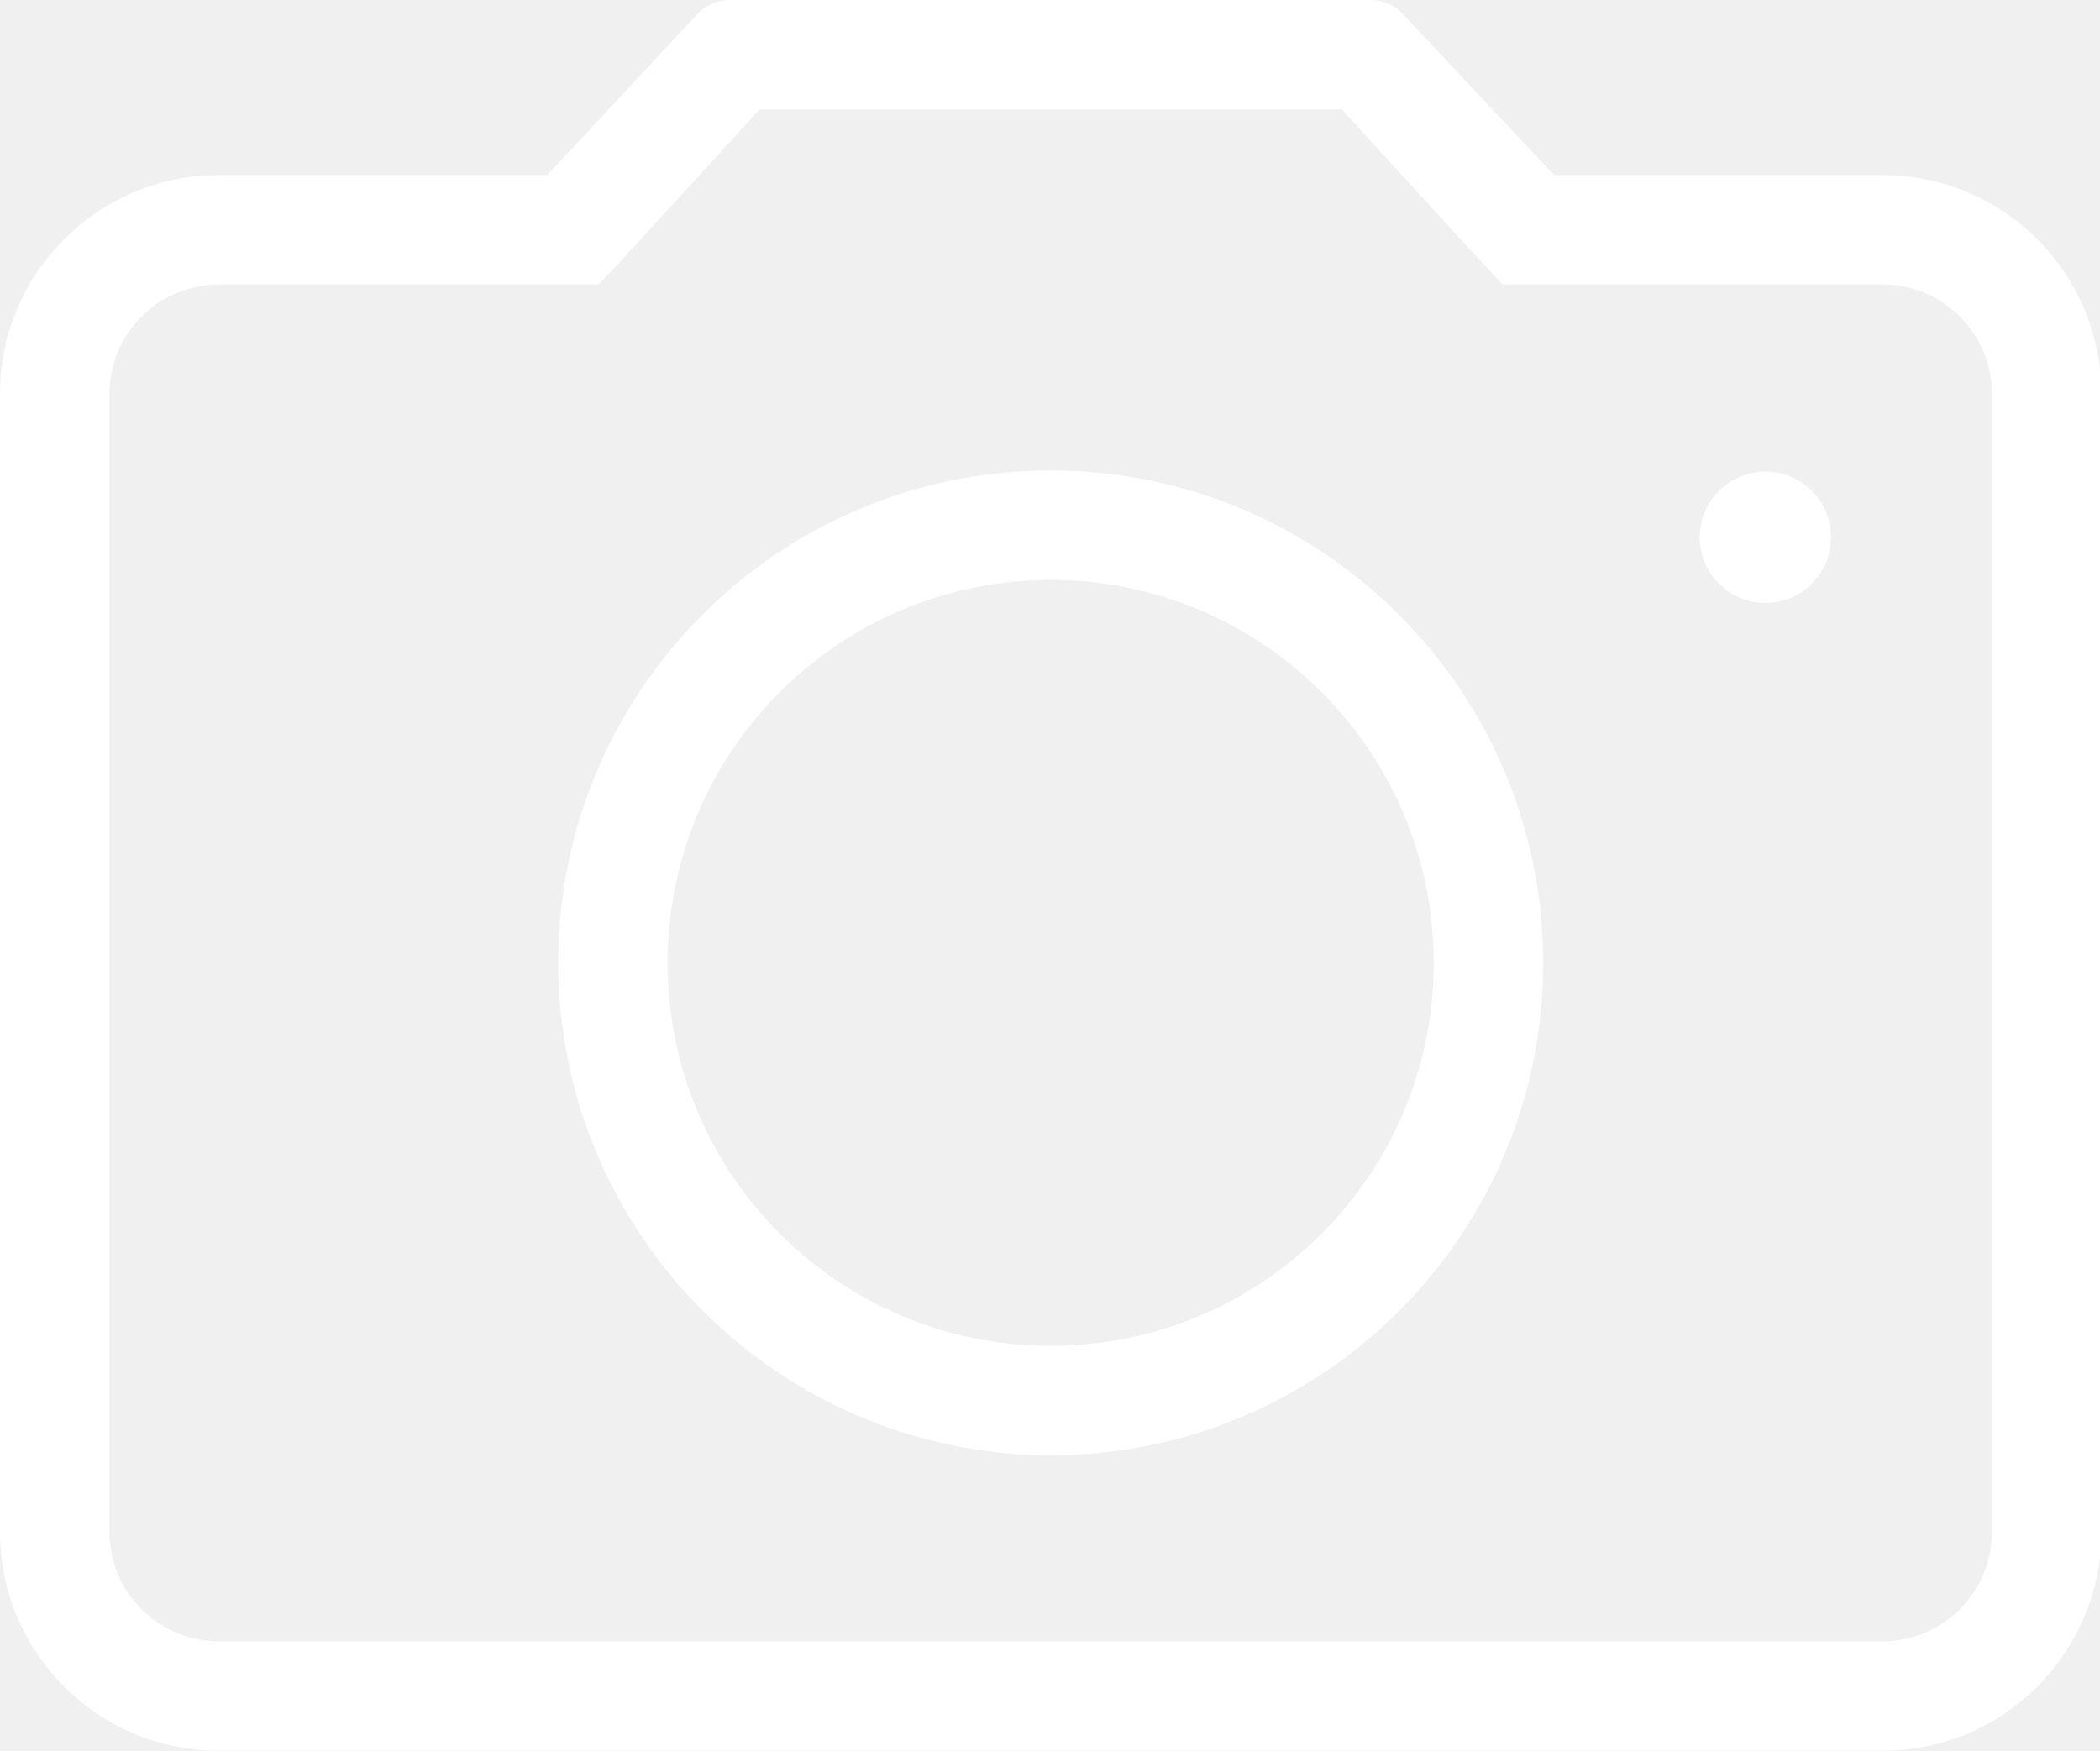
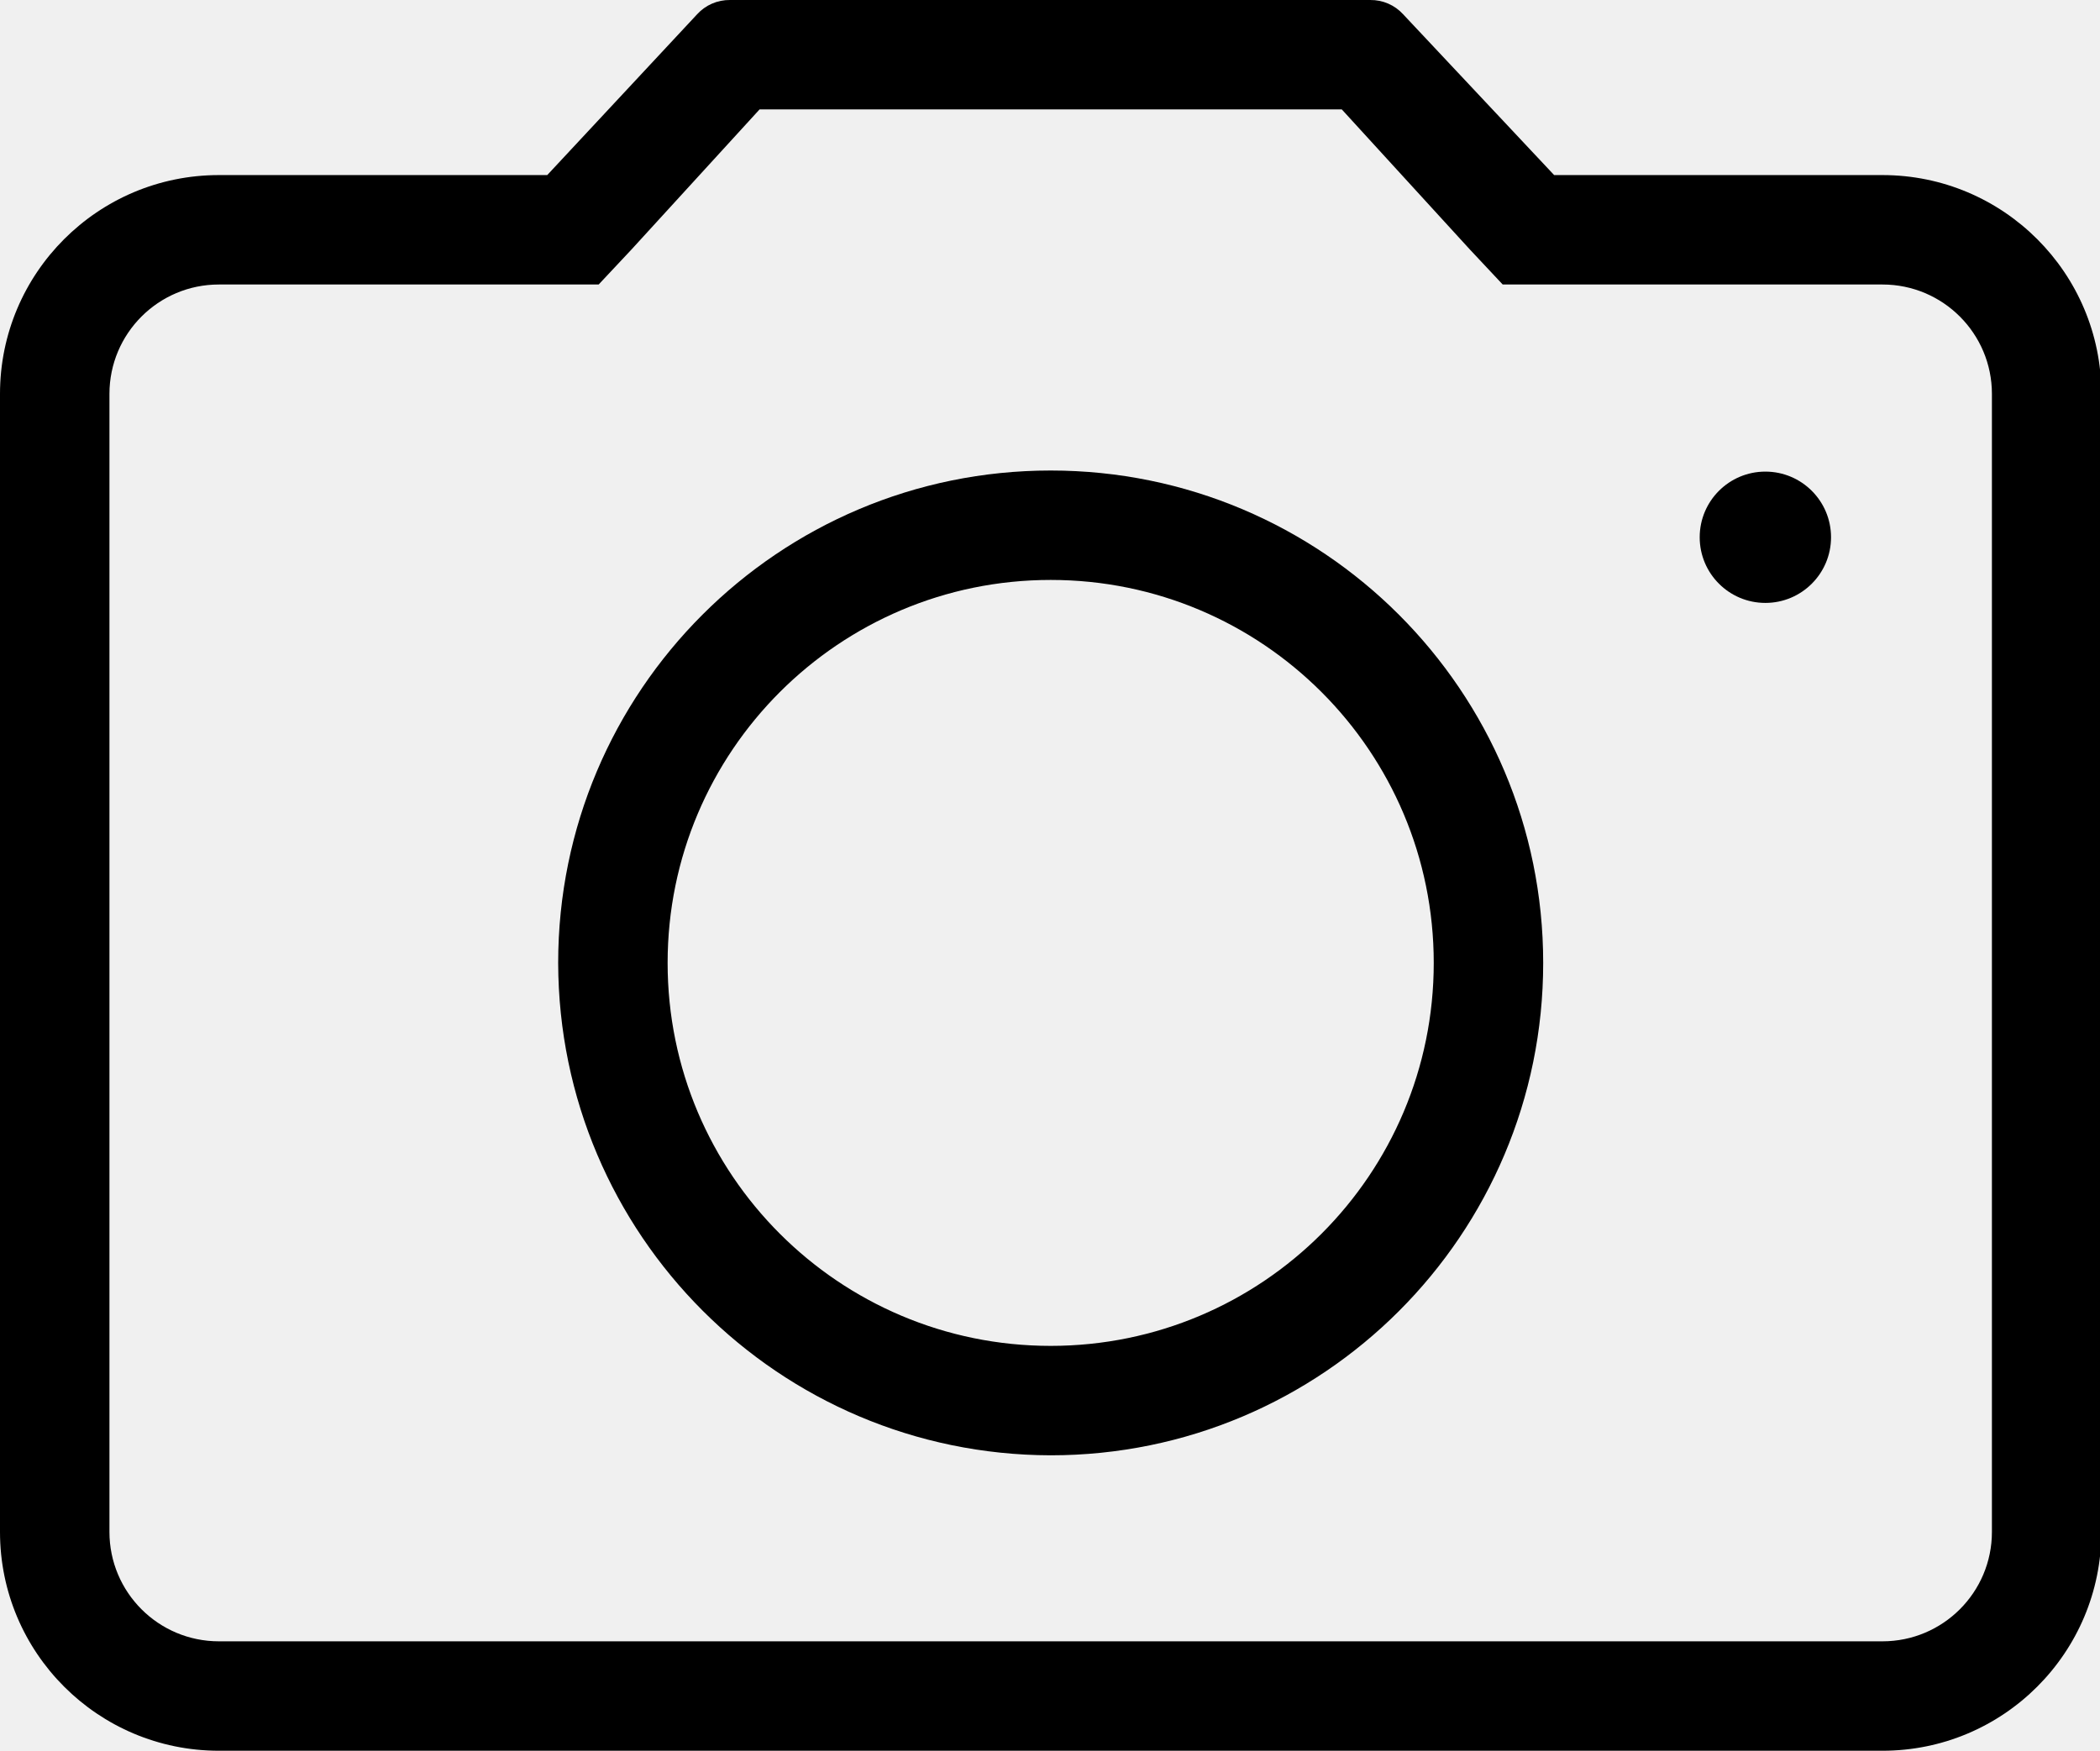
- <svg xmlns="http://www.w3.org/2000/svg" t="1573043851001" class="icon" viewBox="0 0 1228 1024" version="1.1" p-id="716" width="38.375" height="32">
+ <svg xmlns="http://www.w3.org/2000/svg" class="icon" viewBox="0 0 1228 1024" width="38.375" height="32">
  <defs>
-     <style type="text/css" />
+     <style />
  </defs>
-   <path d="M784.639 64.002l74.88 81.92 19.2 20.48h222.08a64 64 0 0 1 64 64V896a64 64 0 0 1-64 64H128a64 64 0 0 1-64-64V230.401a64 64 0 0 1 64-64h222.08l19.2-20.48L444.159 64.002h341.119M614.399 851.2a287.999 287.999 0 1 0-287.999-287.999 288.639 288.639 0 0 0 287.999 287.999M801.918 0.002H426.879a25.6 25.6 0 0 0-19.2 8.32L319.999 102.402H128a128 128 0 0 0-128 128V896a128 128 0 0 0 128 128h972.798a128 128 0 0 0 128-128V230.401a128 128 0 0 0-128-128h-192L820.478 8.322a25.6 25.6 0 0 0-19.2-8.32zM614.399 787.2a224 224 0 1 1 224-224 224 224 0 0 1-224 224z" fill="#ffffff" p-id="717" />
-   <path d="M1032.318 314.241m-38.4 0a38.4 38.4 0 1 0 76.8 0 38.4 38.4 0 1 0-76.8 0Z" fill="#ffffff" p-id="718" />
+   <path d="M784.639 64.002l74.88 81.92 19.2 20.48h222.079a64 64 0 0164 64V896a64 64 0 01-64 64H128a64 64 0 01-64-64V230.401a64 64 0 0164-64h222.08l19.2-20.48 74.88-81.92h341.119m-170.88 787.2a288 288 0 10-288-288 288.64 288.64 0 00288 288M801.919 0h-375.04a25.6 25.6 0 00-19.2 8.32L320 102.402H128a128 128 0 00-128 128v665.6A128 128 0 00128 1024h972.798a128 128 0 00128-128V230.401a128 128 0 00-128-128h-192l-88.32-94.08a25.6 25.6 0 00-19.2-8.32zm-187.52 787.2a224 224 0 11224-224 224 224 0 01-224 224z" />
+   <path d="M993.918 314.241a38.4 38.4 0 1076.8 0 38.4 38.4 0 10-76.8 0z" />
</svg>
